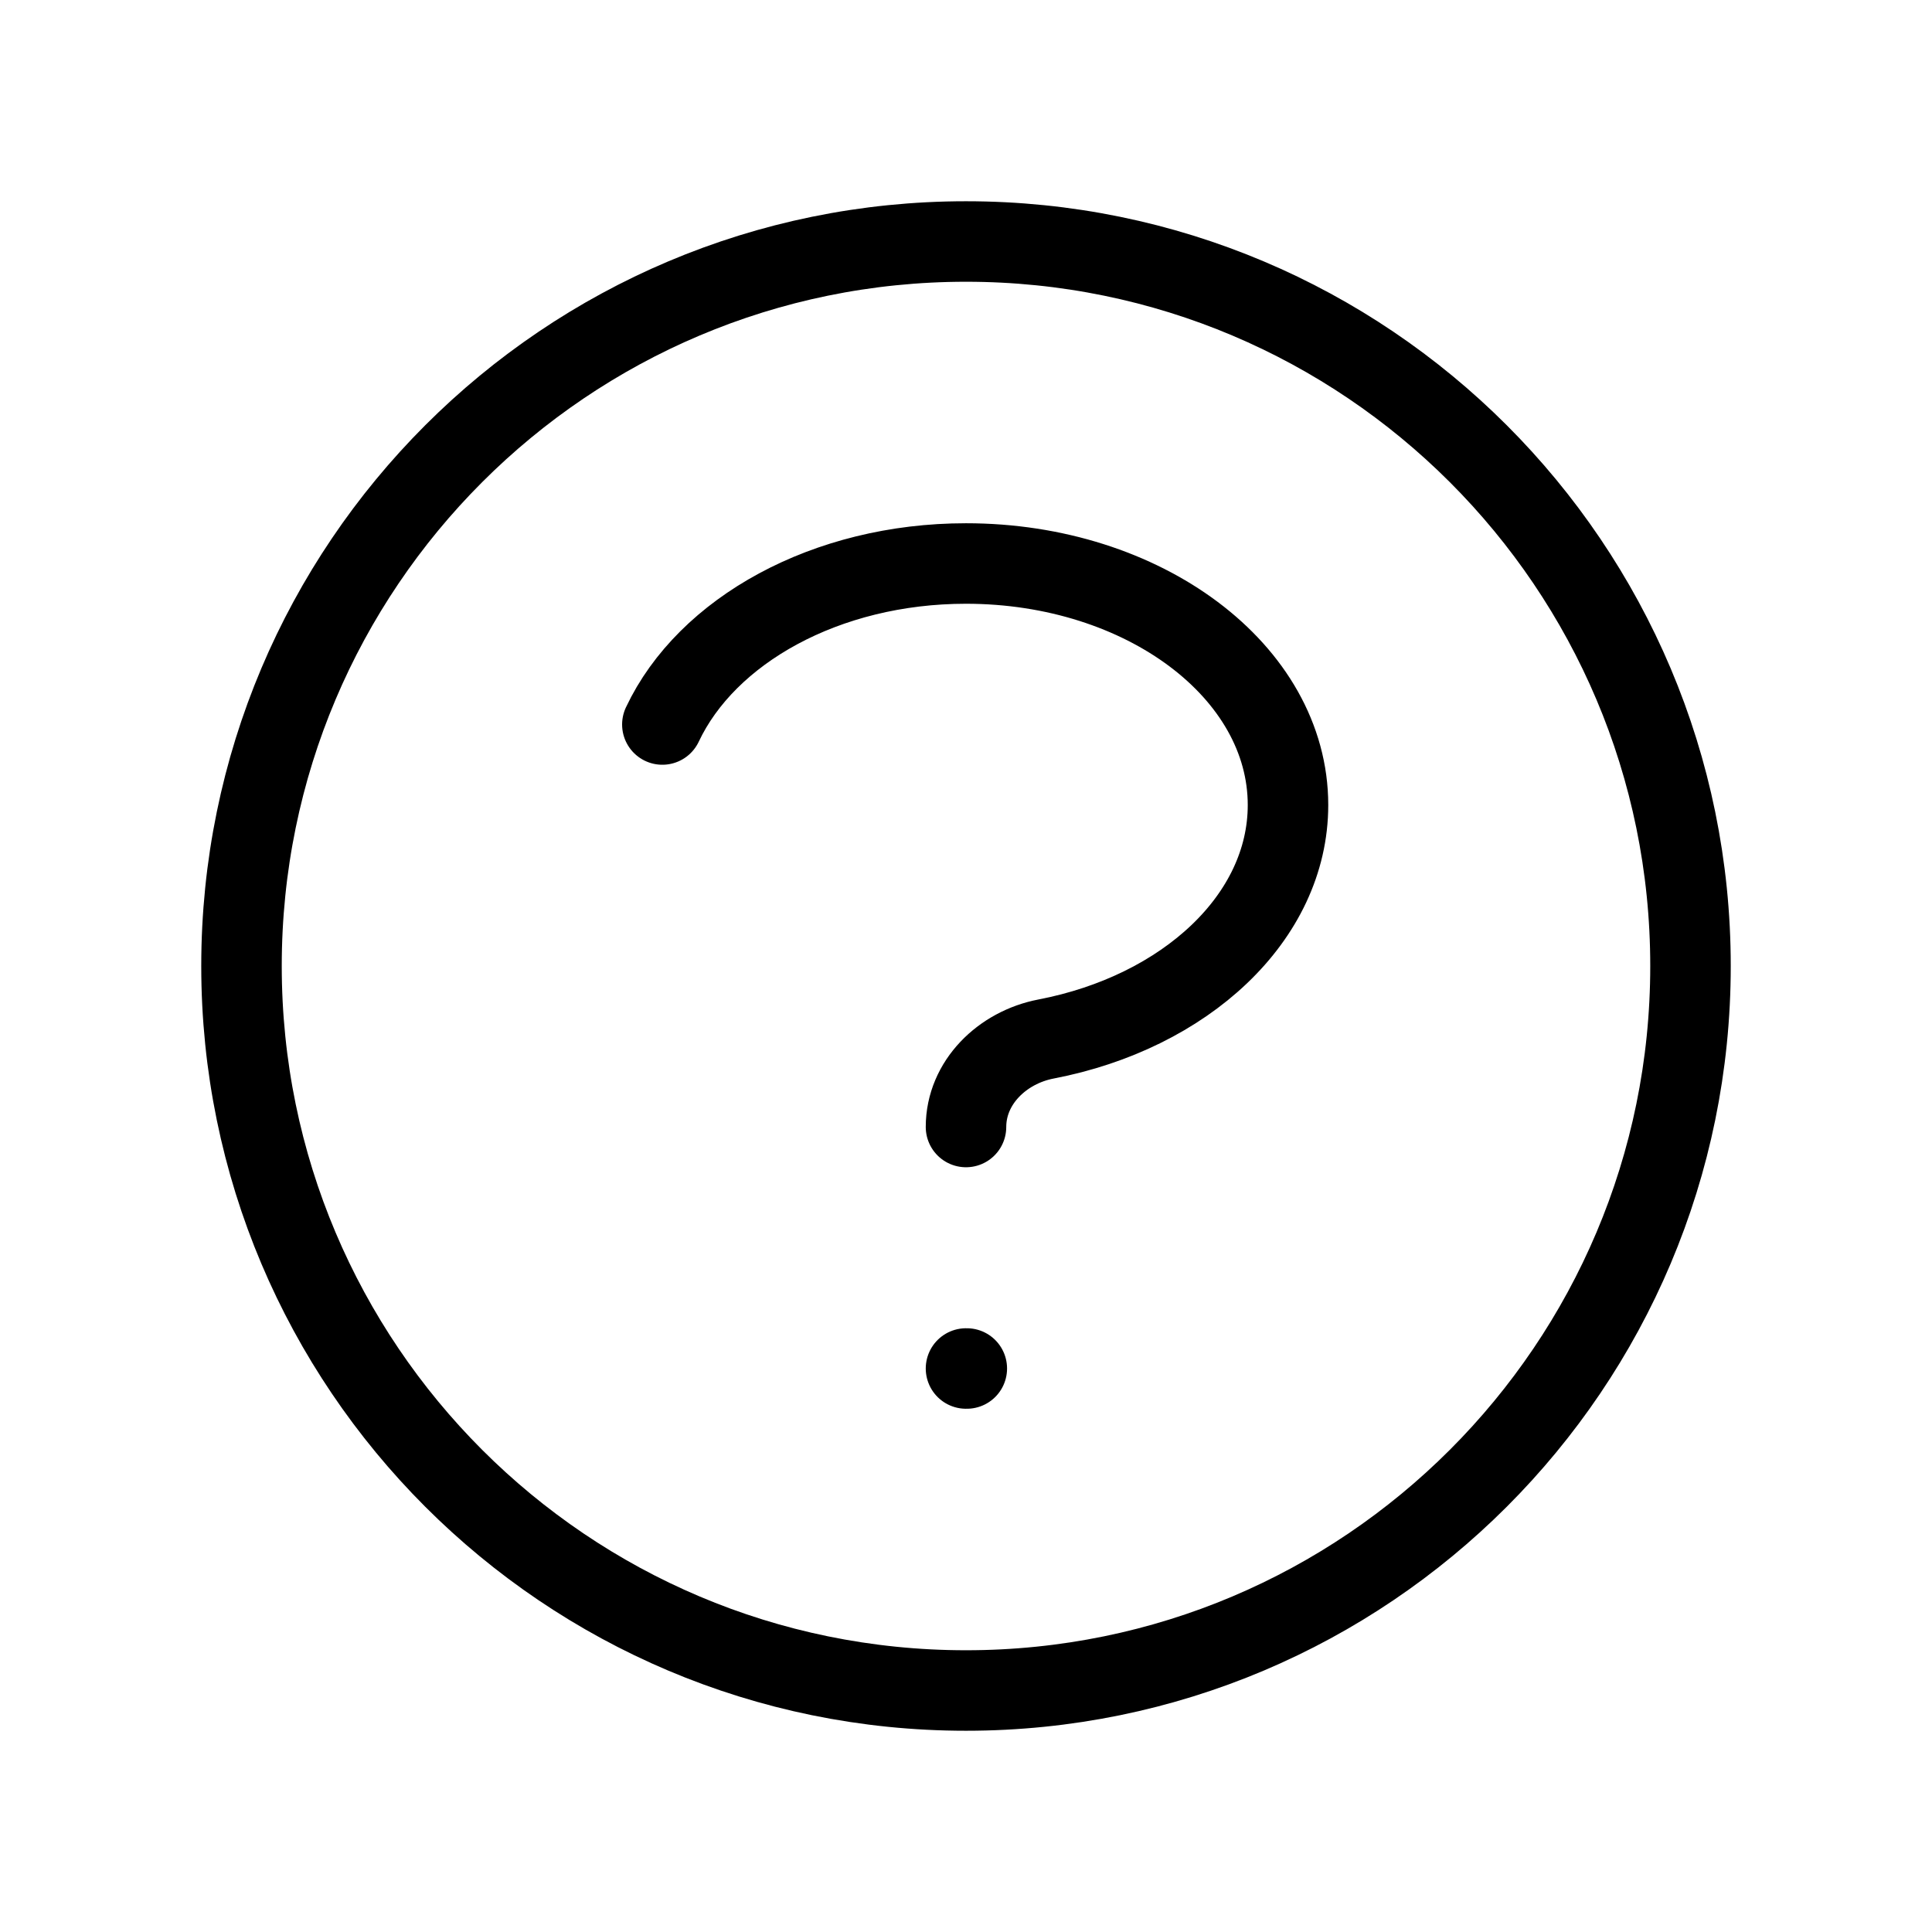
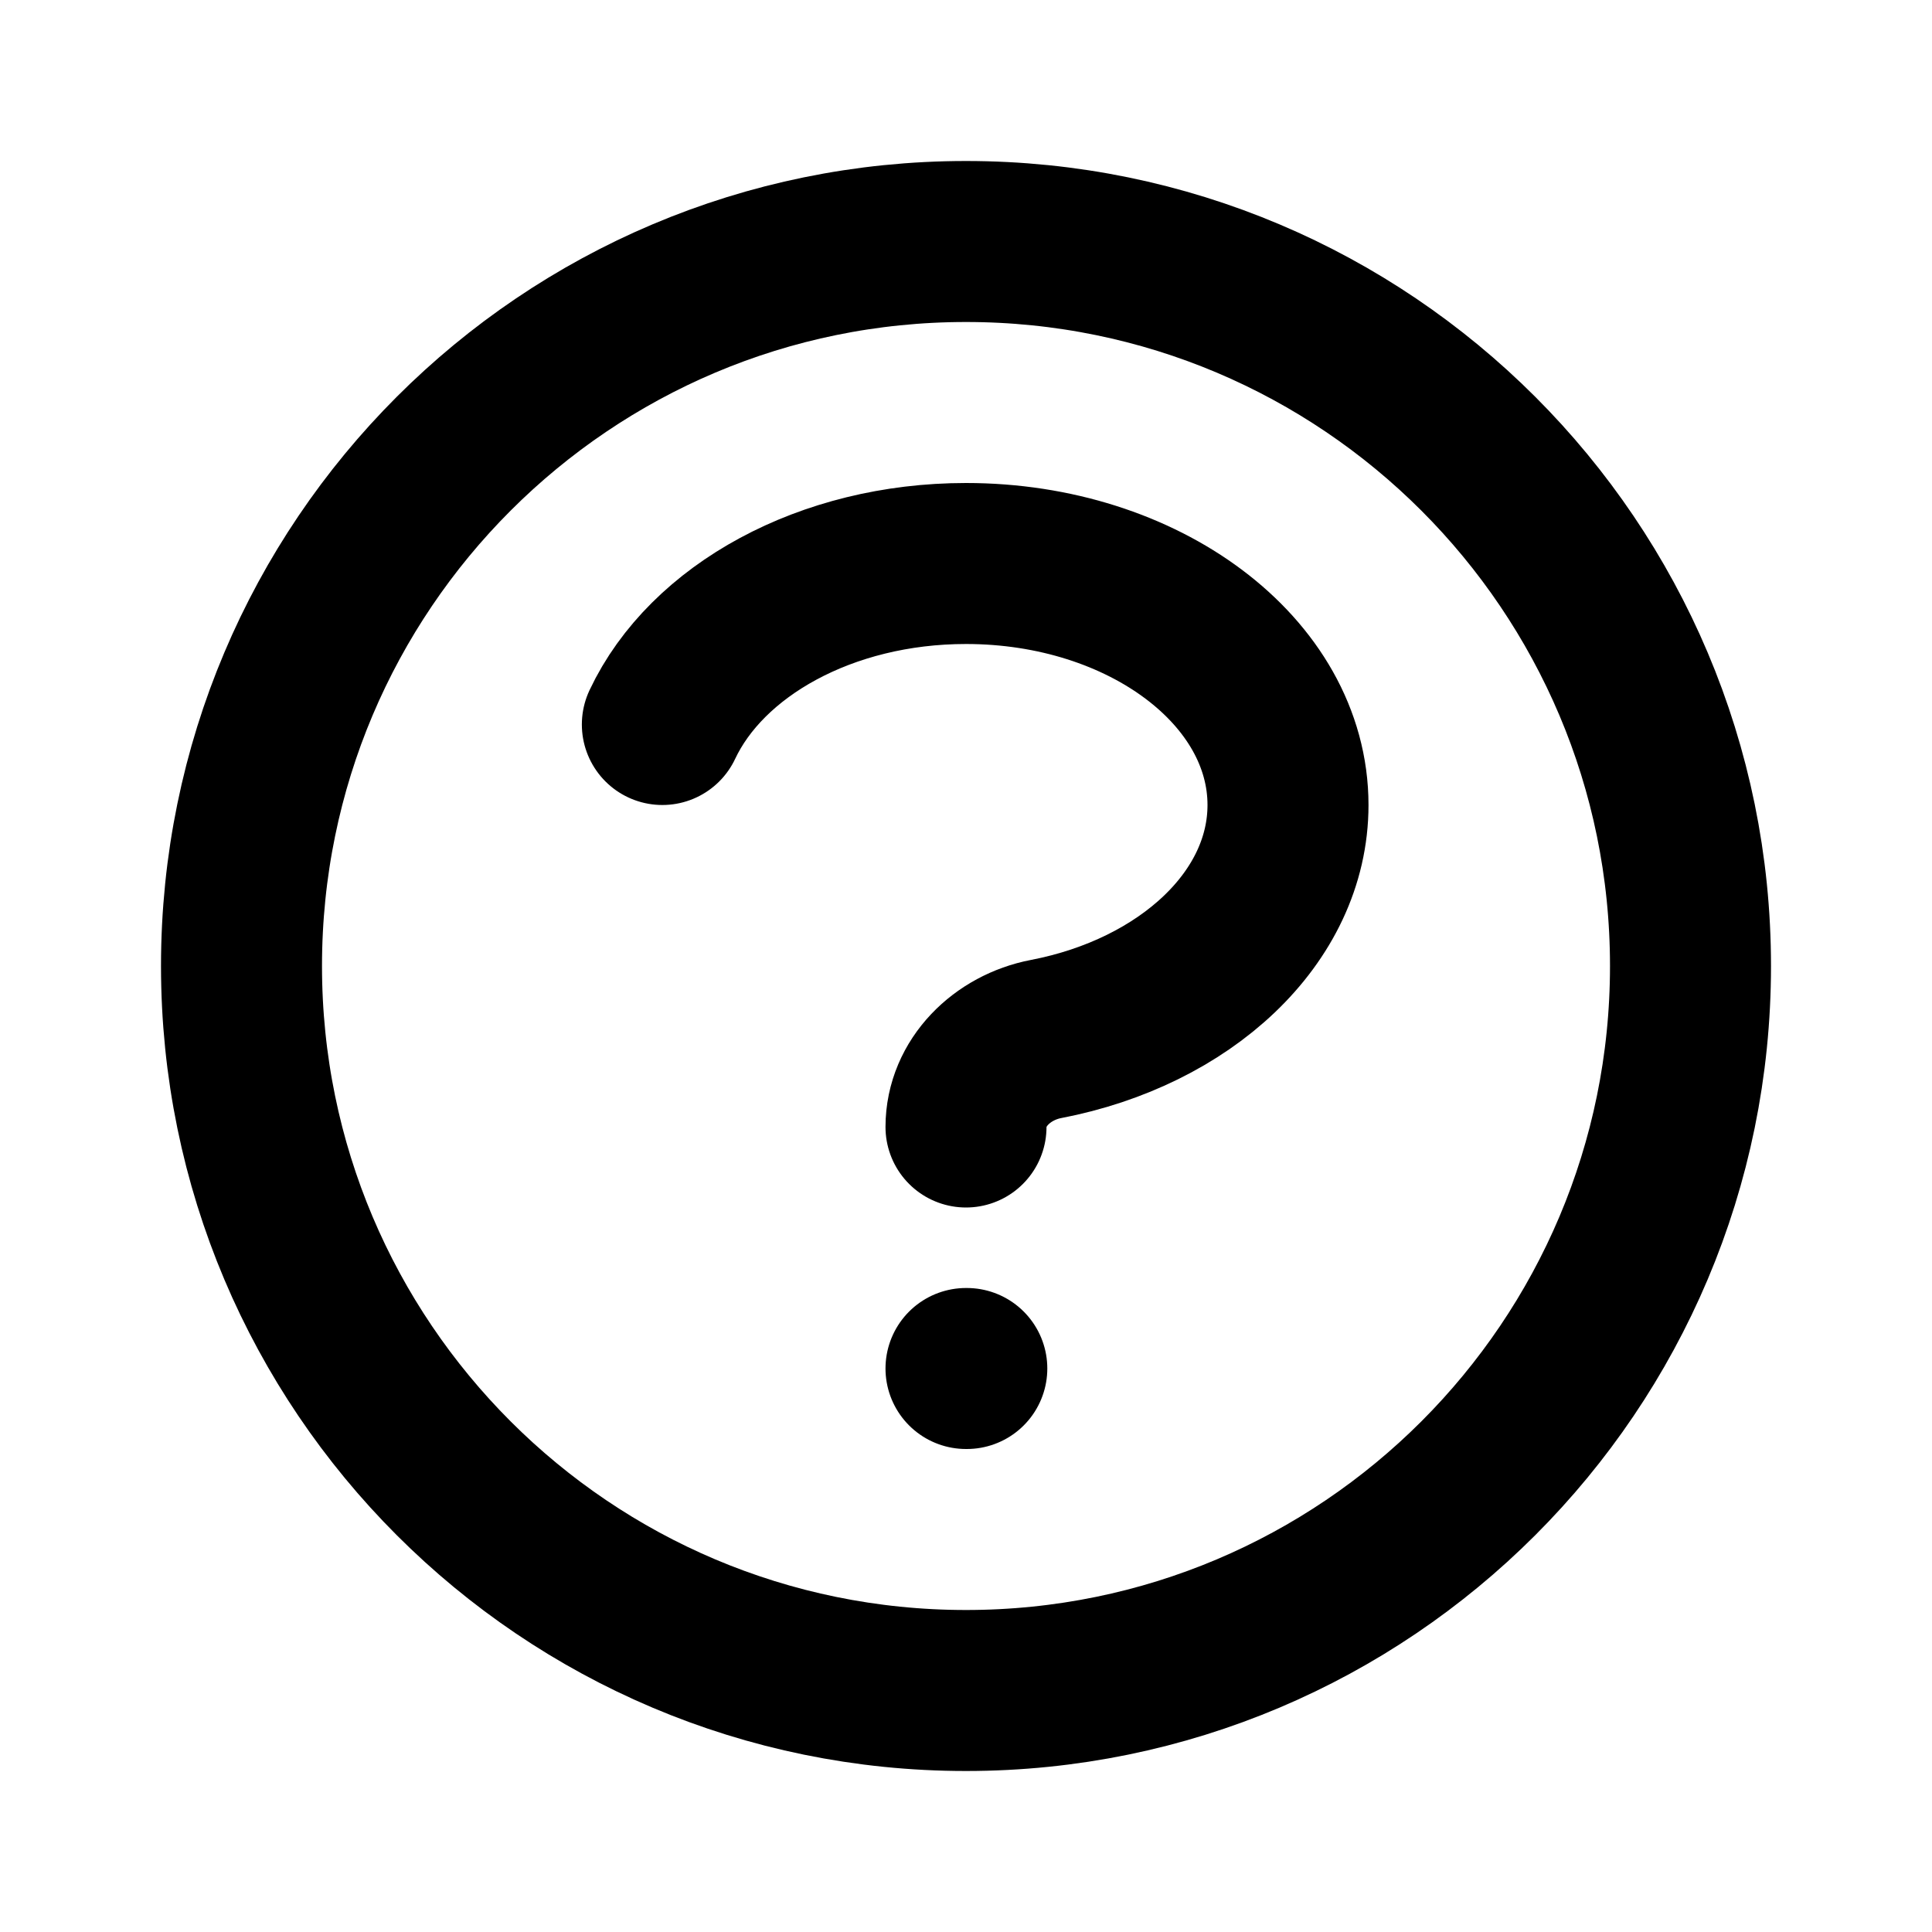
- <svg xmlns="http://www.w3.org/2000/svg" class="h-10 w-10 text-red-500 basis-1/4" fill="none" viewBox="0 0 24 24" stroke="currentColor" aria-hidden="true">
-   <path stroke-linecap="round" stroke-linejoin="round" stroke-width="1" d="M8.228 9c.549-1.165 2.03-2 3.772-2 2.21 0 4 1.343 4 3 0 1.4-1.278 2.575-3.006 2.907-.542.104-.994.54-.994 1.093m0 3h.01M21 12a9 9 0 11-18 0 9 9 0 0118 0z" />
+ <svg xmlns="http://www.w3.org/2000/svg" class="h-12 w-12 text-red-500 basis-1/4" fill="none" viewBox="0 0 24 24" stroke="currentColor" aria-hidden="true">
+   <path stroke-linecap="round" stroke-linejoin="round" stroke-width="2" d="M8.228 9c.549-1.165 2.03-2 3.772-2 2.21 0 4 1.343 4 3 0 1.4-1.278 2.575-3.006 2.907-.542.104-.994.54-.994 1.093m0 3h.01M21 12a9 9 0 11-18 0 9 9 0 0118 0z" />
</svg>
